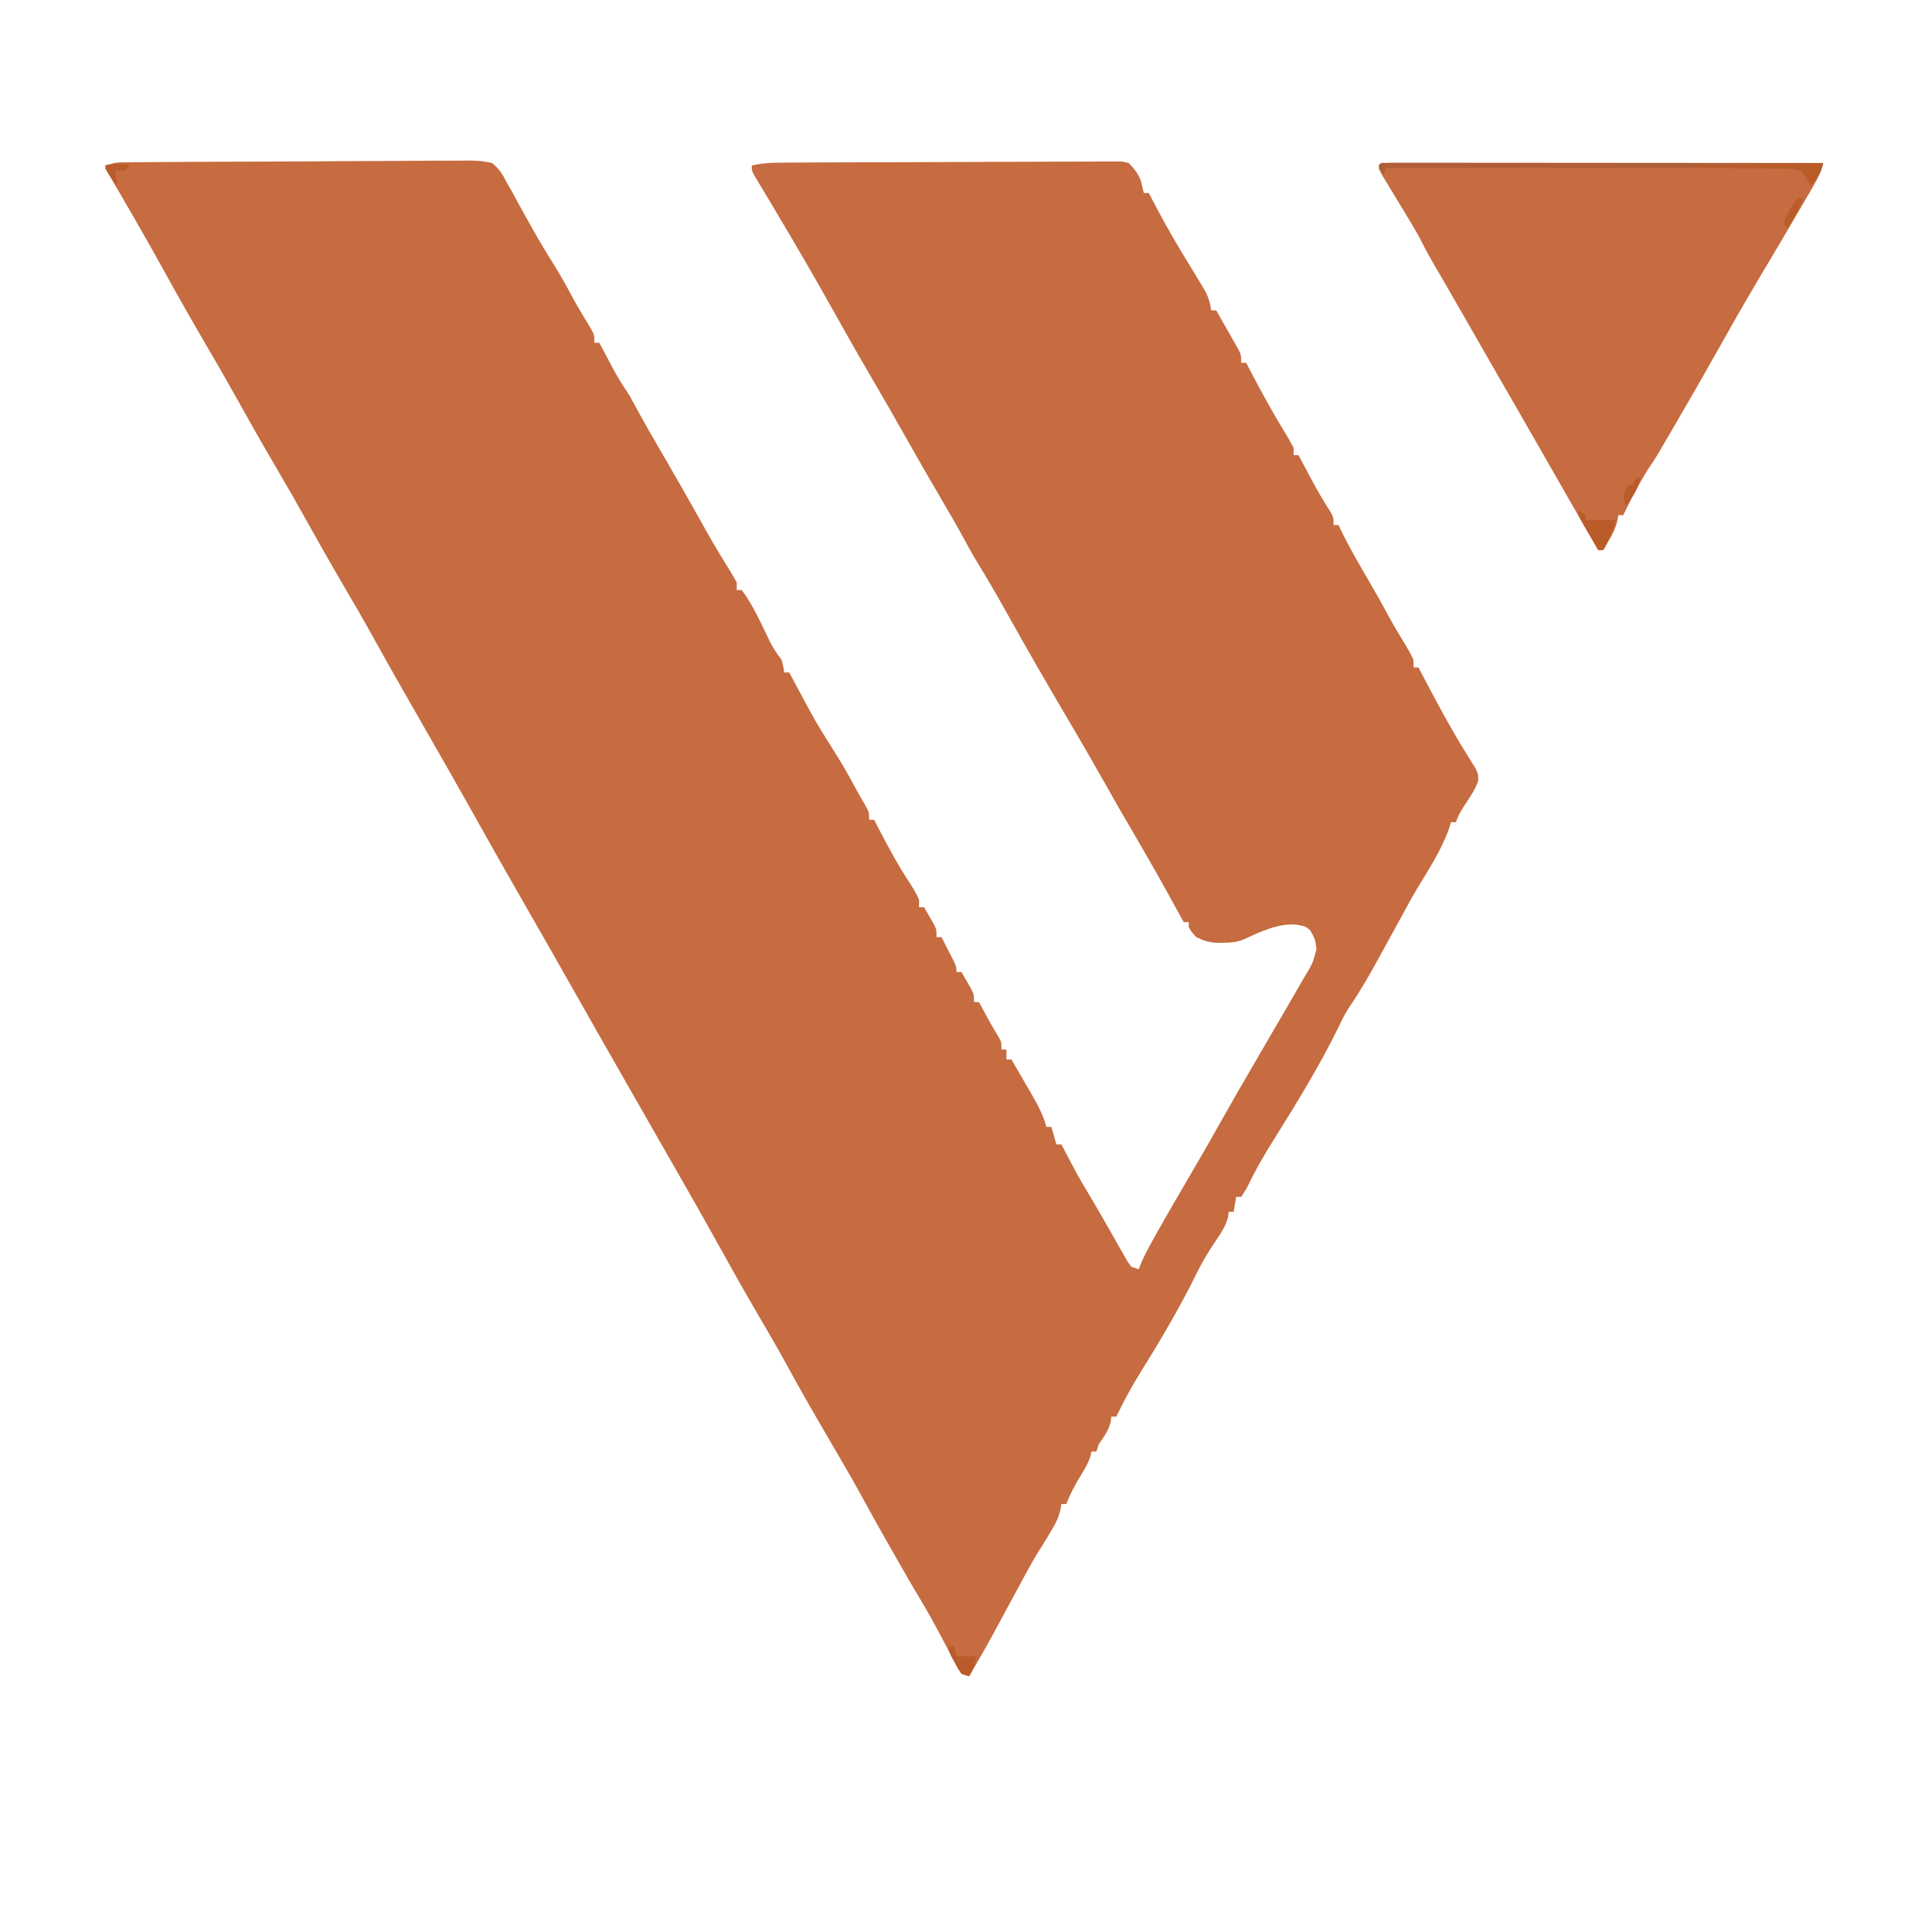
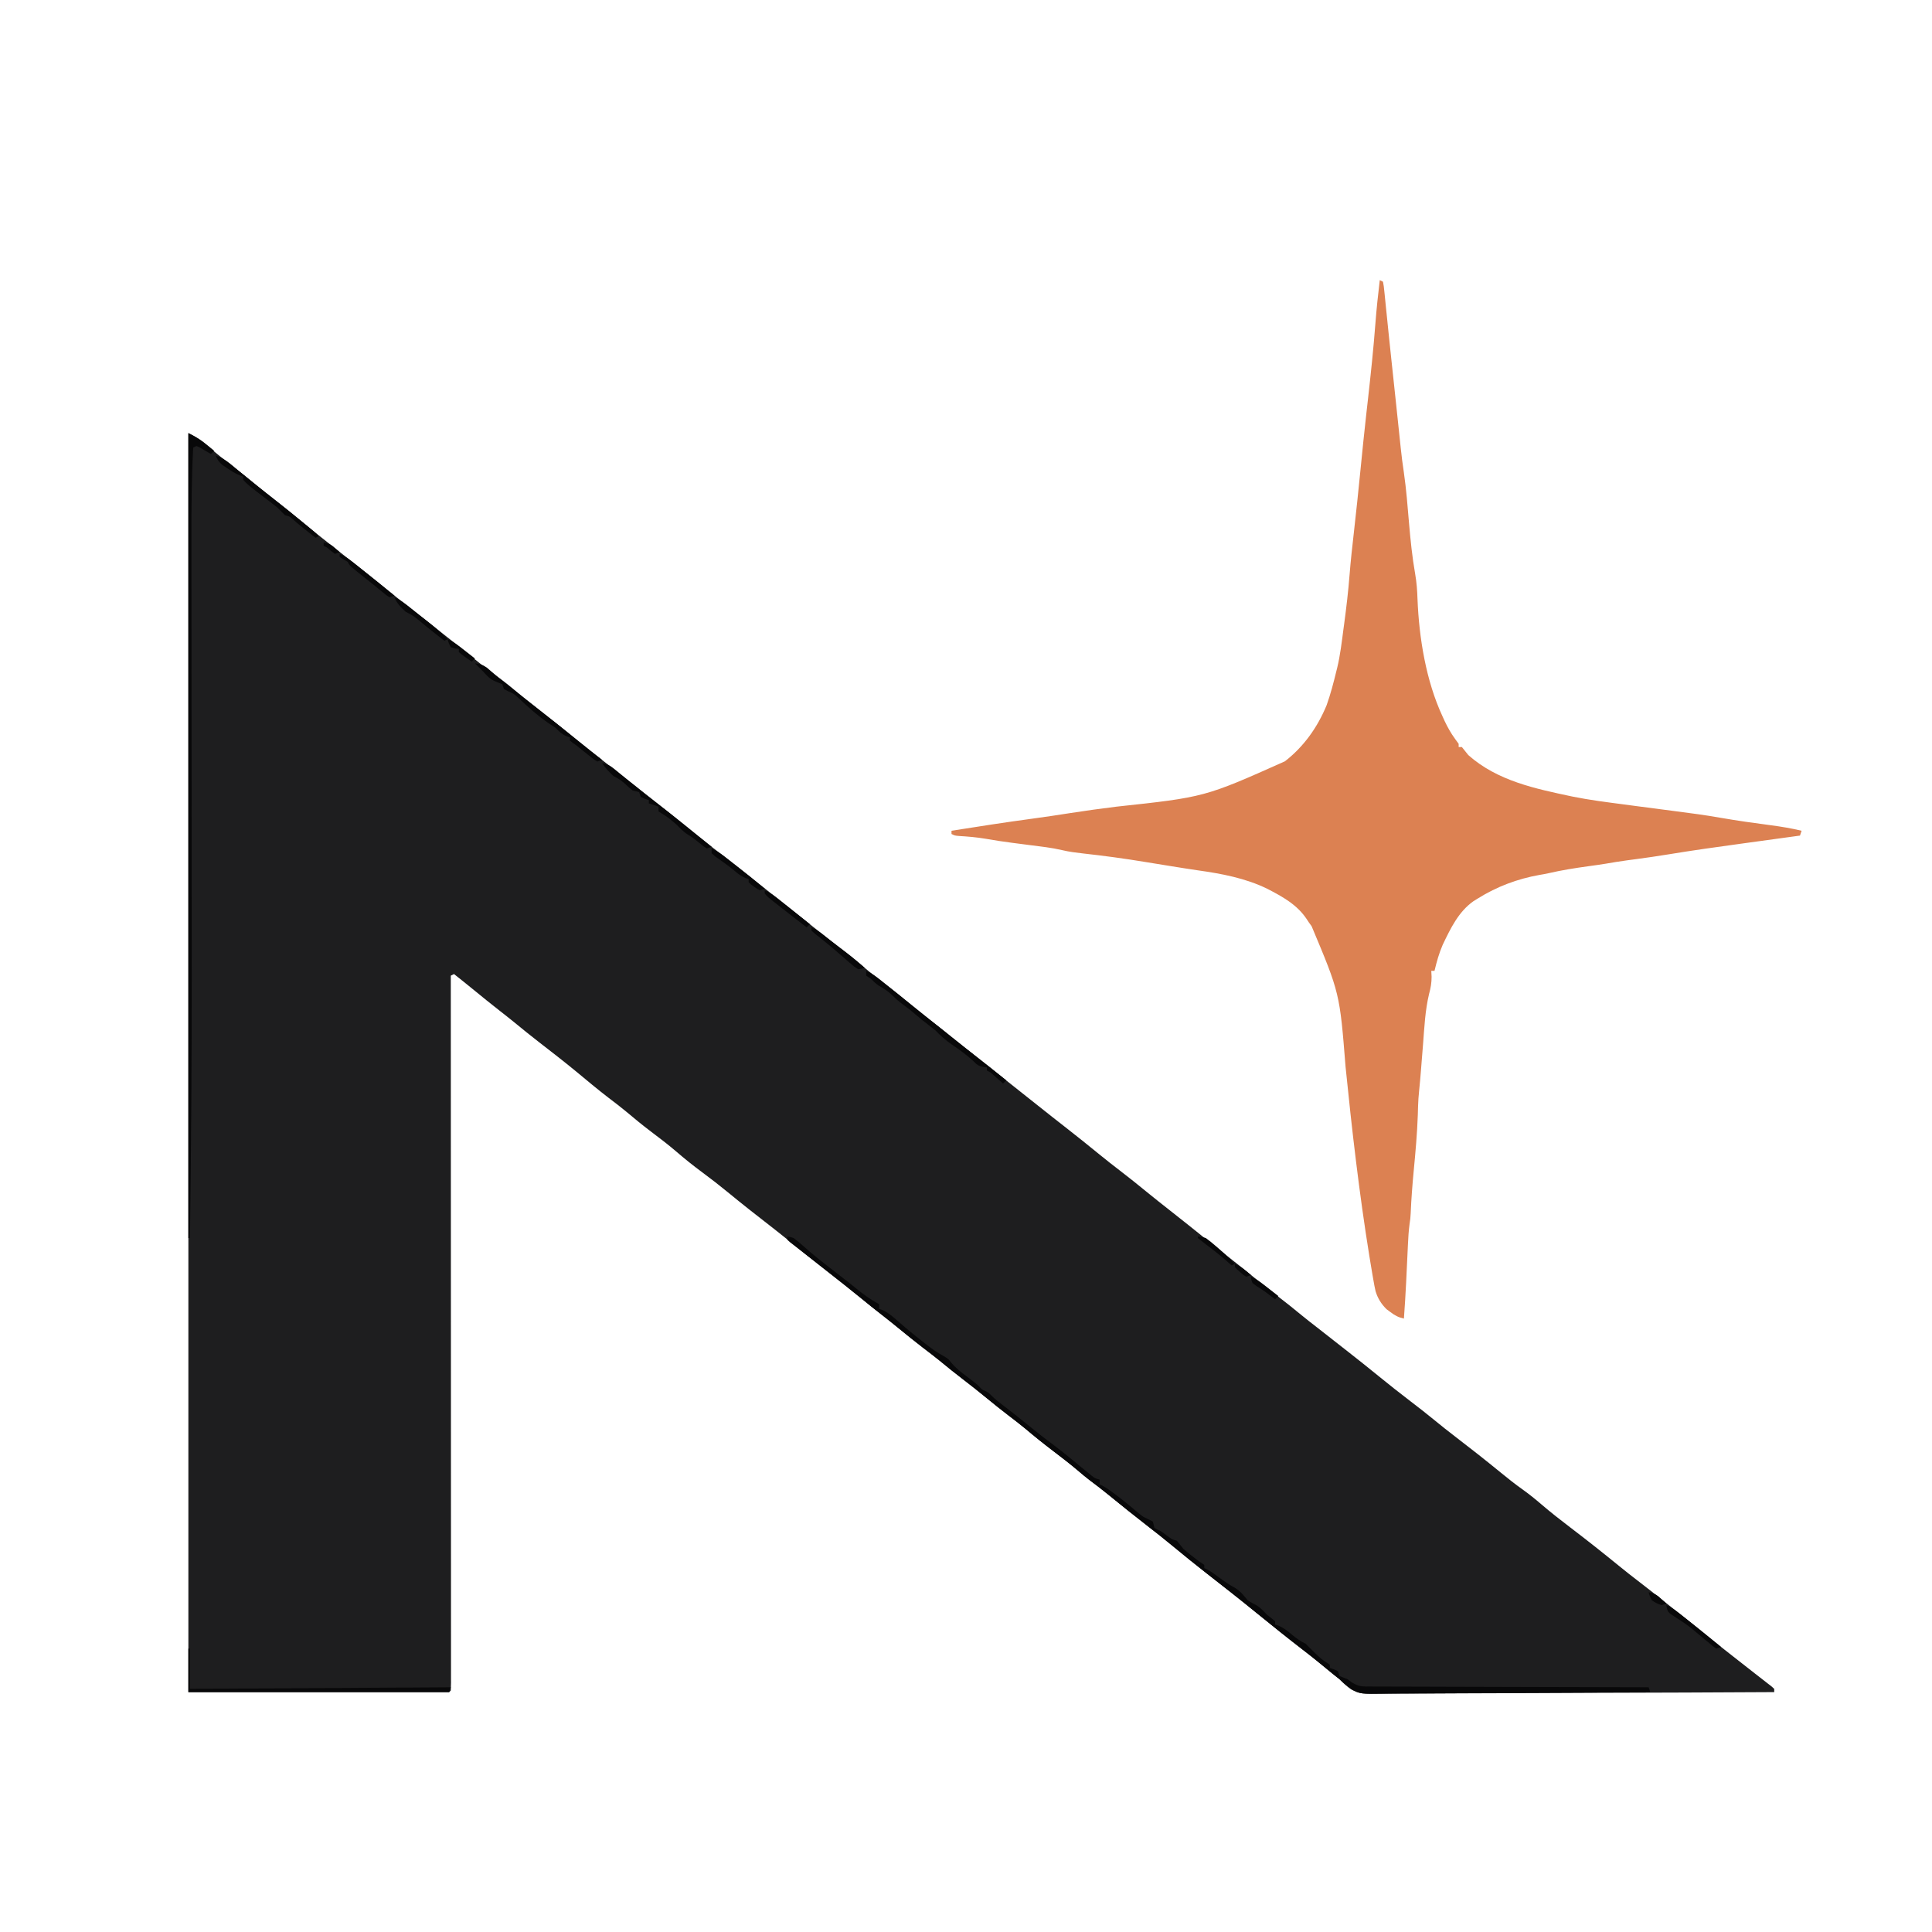
- <svg xmlns="http://www.w3.org/2000/svg" width="1254" zoomAndPan="magnify" viewBox="0 0 940.5 940.5" height="1254" preserveAspectRatio="xMidYMid meet" version="1.0">
-   <path fill="#c66c40" d="M 58.066 79.039 L 62.156 79.008 L 66.852 78.953 L 72.012 78.934 L 77.438 78.883 C 83.383 78.832 89.328 78.809 95.27 78.785 L 101.41 78.754 C 111.023 78.707 120.637 78.676 130.254 78.652 C 141.348 78.629 152.445 78.566 163.543 78.469 C 172.121 78.395 180.699 78.355 189.277 78.352 C 194.398 78.344 199.523 78.32 204.645 78.262 C 209.465 78.207 214.285 78.191 219.105 78.219 C 220.875 78.219 222.641 78.203 224.406 78.172 C 229.586 78.078 234.48 78.125 239.523 79.363 C 243.031 82.141 244.879 85.105 246.816 89.09 C 247.75 90.711 248.688 92.332 249.629 93.949 L 252.895 100.027 C 254.629 103.176 256.383 106.316 258.137 109.449 L 259.562 111.992 C 263.316 118.648 267.289 125.133 271.332 131.613 C 274.051 136.09 276.547 140.656 279.008 145.277 C 281.773 150.328 284.77 155.242 287.758 160.164 C 289.363 163.242 289.363 163.242 289.363 166.887 L 291.797 166.887 L 293.754 170.617 L 296.355 175.547 L 297.637 178 C 300.289 183.012 303.199 187.711 306.383 192.414 C 307.449 194.297 308.488 196.199 309.496 198.113 C 312.945 204.52 316.555 210.816 320.211 217.105 L 321.973 220.145 L 325.441 226.113 C 330.168 234.246 334.824 242.418 339.418 250.629 L 342.168 255.551 L 343.523 257.984 C 345.887 262.203 348.324 266.379 350.836 270.508 L 352.375 273.023 C 353.348 274.613 354.332 276.195 355.32 277.77 C 356.492 279.672 357.578 281.625 358.652 283.586 L 358.652 287.23 L 361.086 287.23 C 366.809 294.922 370.773 304.027 374.926 312.637 C 376.586 315.828 378.371 318.422 380.535 321.27 C 381.371 324.613 381.371 324.613 381.75 327.348 L 384.18 327.348 L 385.828 330.418 C 387.363 333.273 388.898 336.129 390.438 338.98 C 391.691 341.301 392.941 343.625 394.184 345.953 C 397.941 352.902 402.168 359.539 406.383 366.215 C 410.043 372.039 413.48 377.988 416.699 384.066 C 418.098 386.684 419.578 389.227 421.105 391.773 C 423.082 395.422 423.082 395.422 423.082 399.066 L 425.512 399.066 L 427.605 403.117 C 432.48 412.477 437.406 421.637 443.246 430.43 C 444.832 432.902 446.238 435.266 447.391 437.965 L 447.391 441.613 L 449.824 441.613 C 450.844 443.355 451.859 445.102 452.863 446.855 L 454.57 449.805 C 455.902 452.555 455.902 452.555 455.902 456.199 L 458.332 456.199 C 459.555 458.578 460.77 460.961 461.98 463.344 L 464.031 467.359 C 465.625 470.789 465.625 470.789 465.625 473.219 L 468.059 473.219 C 469.078 474.961 470.094 476.711 471.098 478.461 L 472.805 481.41 C 474.137 484.16 474.137 484.16 474.137 487.805 L 476.566 487.805 L 478.035 490.516 L 479.984 494.113 L 481.91 497.66 C 483.18 499.957 484.52 502.211 485.926 504.43 C 487.508 507.258 487.508 507.258 487.508 510.902 L 489.938 510.902 L 489.938 515.766 L 492.371 515.766 C 494.762 519.863 497.137 523.969 499.512 528.074 L 501.559 531.578 C 504.758 537.133 507.727 542.34 509.387 548.586 L 511.82 548.586 L 514.25 557.098 L 516.684 557.098 L 518.555 560.656 L 521.09 565.453 L 522.309 567.781 C 525.266 573.359 528.445 578.77 531.715 584.168 C 533.852 587.758 535.949 591.375 538.008 595.012 L 540.211 598.867 C 541.719 601.5 543.215 604.137 544.707 606.777 L 546.895 610.586 L 548.859 614.039 L 550.719 616.66 L 554.367 617.875 L 555.258 615.43 C 557.191 610.867 559.539 606.621 561.965 602.301 L 563.562 599.438 C 568.734 590.215 574.078 581.094 579.426 571.973 C 584.32 563.613 589.125 555.207 593.871 546.762 C 599.895 536.059 606.031 525.43 612.234 514.832 C 617.355 506.078 622.457 497.316 627.531 488.539 C 628.715 486.488 629.902 484.445 631.09 482.398 L 633.281 478.605 L 635.211 475.27 C 639.031 468.965 639.031 468.965 640.891 462 C 640.195 457.148 640.195 457.148 637.859 452.949 C 635.602 450.953 635.602 450.953 631.176 450.121 C 621.922 449.316 612.996 453.902 604.719 457.602 C 601.352 458.781 598.645 458.957 595.09 458.938 L 591.707 458.957 C 588.141 458.605 585.539 457.773 582.324 456.199 C 580.121 453.77 580.121 453.77 578.676 451.34 L 578.676 448.906 L 576.246 448.906 L 574.766 446.223 C 562.801 424.512 562.801 424.512 550.363 403.07 C 546.117 395.922 542.031 388.688 537.953 381.441 C 531.941 370.77 525.812 360.164 519.566 349.621 C 509.445 332.492 499.512 315.266 489.836 297.875 C 485.195 289.551 480.422 281.34 475.426 273.227 C 473.328 269.762 471.395 266.223 469.469 262.664 C 465.676 255.668 461.684 248.805 457.648 241.949 C 451.91 232.176 446.266 222.352 440.707 212.473 C 435.348 202.949 429.902 193.48 424.371 184.059 C 418.562 174.145 412.863 164.164 407.277 154.125 C 397.52 136.605 387.441 119.285 377.168 102.066 L 374.938 98.324 C 373.531 95.961 372.117 93.602 370.699 91.246 L 368.805 88.074 L 367.129 85.277 C 365.945 83.012 365.945 83.012 365.945 80.578 C 370.52 79.52 374.77 79.199 379.461 79.176 L 383.988 79.145 L 388.93 79.129 L 394.152 79.098 C 399.859 79.066 405.566 79.051 411.27 79.031 L 417.168 79.012 C 425.344 78.984 433.52 78.965 441.695 78.949 C 453.406 78.93 465.117 78.887 476.828 78.82 C 485.066 78.773 493.305 78.746 501.547 78.742 C 506.465 78.738 511.387 78.723 516.305 78.684 C 520.93 78.648 525.555 78.637 530.18 78.652 C 531.879 78.652 533.574 78.645 535.273 78.625 C 537.59 78.594 539.906 78.609 542.223 78.625 L 546.152 78.613 L 549.504 79.363 C 552.141 82.102 553.93 84.383 555.371 87.898 L 556.797 93.949 L 559.227 93.949 L 560.973 97.297 C 565.277 105.504 569.699 113.602 574.5 121.531 L 575.875 123.805 C 577.641 126.719 579.41 129.629 581.184 132.535 C 582.383 134.512 583.57 136.488 584.754 138.473 C 585.434 139.59 586.109 140.711 586.805 141.863 C 588.395 144.988 589.121 147.633 589.617 151.086 L 592.051 151.086 C 594.086 154.648 596.109 158.223 598.129 161.797 L 599.883 164.867 L 601.547 167.824 L 603.09 170.543 C 604.207 172.965 604.207 172.965 604.207 176.613 L 606.637 176.613 L 608.602 180.406 C 614.086 190.91 619.762 201.223 625.965 211.32 C 627.277 213.496 628.512 215.715 629.734 217.941 L 629.734 221.59 L 632.164 221.59 L 634.035 225.152 C 635.32 227.586 636.609 230.02 637.898 232.453 C 641.016 238.305 644.359 244.02 647.93 249.605 C 649.184 251.98 649.184 251.98 649.184 255.625 L 651.613 255.625 L 652.473 257.473 C 656.586 266.008 661.316 274.141 666.09 282.316 C 669.746 288.582 673.293 294.906 676.727 301.297 C 679.059 305.52 681.555 309.633 684.074 313.742 C 685.543 316.223 686.93 318.629 688.082 321.27 L 688.082 324.914 L 690.512 324.914 L 692.562 328.84 C 697.086 337.449 701.633 346.031 706.469 354.469 L 708.828 358.59 C 710.422 361.309 712.055 364.008 713.719 366.684 L 716.117 370.578 L 718.289 374 C 719.688 377.188 719.688 377.188 719.57 380.211 C 718.238 383.91 716.41 386.84 714.219 390.102 C 711.902 393.566 710.066 396.324 708.746 400.281 L 706.316 400.281 L 705.348 403.457 C 701.707 413.715 695.613 423.117 689.961 432.383 C 688.16 435.406 686.457 438.461 684.781 441.555 C 680.441 449.543 676.07 457.516 671.672 465.469 L 670.496 467.617 C 666.199 475.438 661.801 483.047 656.758 490.414 C 654.918 493.184 653.465 496.035 652.07 499.051 C 642.648 518.41 631.23 536.973 619.82 555.219 C 615.477 562.18 611.383 569.102 607.863 576.52 C 606.637 578.977 606.637 578.977 604.207 582.625 L 601.773 582.625 L 600.559 589.918 L 598.129 589.918 L 597.848 592.438 C 596.648 596.992 594.289 600.441 591.668 604.277 C 588.191 609.418 585.109 614.539 582.395 620.125 C 574.336 636.52 565.016 652.301 555.348 667.789 C 550.969 674.836 546.996 682.105 543.426 689.598 L 540.992 689.598 L 540.691 692.18 C 539.57 696.473 537.438 699.344 534.914 702.969 L 533.699 706.613 L 531.27 706.613 L 530.922 708.594 C 529.789 712.359 527.91 715.34 525.875 718.695 C 523.211 723.098 520.887 727.305 519.113 732.145 L 516.684 732.145 L 516.246 734.855 C 515.473 738.191 514.438 740.512 512.73 743.461 L 511.074 746.348 C 509.559 748.875 508.008 751.383 506.426 753.871 C 504.129 757.496 502.016 761.184 499.973 764.953 L 498.035 768.523 L 496.016 772.258 L 494.023 775.941 C 491.316 780.949 488.609 785.957 485.902 790.969 C 481.332 799.418 476.688 807.801 471.703 816.02 L 468.059 814.805 C 466.309 812.18 466.309 812.18 464.5 808.73 L 462.477 804.918 L 460.387 800.898 C 456.07 792.711 451.727 784.605 446.906 776.703 C 443.336 770.777 439.93 764.758 436.5 758.75 C 435.238 756.539 433.977 754.328 432.711 752.117 C 428.309 744.43 423.992 736.691 419.762 728.902 C 417.867 725.43 415.934 721.977 413.965 718.543 L 412.781 716.48 C 410.066 711.746 407.316 707.035 404.559 702.328 C 397.262 689.887 390.066 677.422 383.18 664.754 C 378.898 656.918 374.426 649.203 369.898 641.504 C 362.91 629.617 356.164 617.609 349.492 605.543 C 343.176 594.125 336.734 582.789 330.238 571.477 C 326.844 565.559 323.461 559.637 320.078 553.715 L 313.859 542.832 L 312.602 540.625 L 305.051 527.422 C 296.391 512.305 287.777 497.16 279.207 481.992 C 274.992 474.523 270.754 467.066 266.496 459.617 L 264.719 456.512 C 262.055 451.852 259.387 447.195 256.719 442.539 C 247.266 426.039 237.859 409.516 228.59 392.91 C 221.781 380.734 214.859 368.625 207.918 356.52 C 204.625 350.773 201.332 345.023 198.043 339.273 L 196.77 337.047 C 191.863 328.48 187 319.891 182.238 311.238 C 176.969 301.668 171.453 292.25 165.922 282.824 C 160.77 274.02 155.746 265.148 150.785 256.234 C 145.227 246.242 139.555 236.312 133.766 226.453 C 127.238 215.336 120.898 204.129 114.633 192.863 C 109.66 183.973 104.59 175.137 99.426 166.355 C 93.543 156.328 87.793 146.223 82.176 136.043 C 72.109 117.793 61.754 99.711 51.105 81.797 C 54.754 79.363 54.754 79.363 58.066 79.039 M 672.277 79.363 L 887.441 79.363 C 886.328 83.824 885.078 86.547 882.801 90.461 L 880.625 94.223 L 878.246 98.281 L 875.785 102.52 C 869.156 113.918 862.41 125.25 855.668 136.582 C 848.379 148.859 841.344 161.266 834.363 173.719 C 827.758 185.488 820.984 197.16 814.199 208.824 L 811.98 212.656 C 806.094 222.758 806.094 222.758 803.285 226.906 C 801.121 230.117 799.246 233.379 797.41 236.785 L 795.535 240.266 C 793.695 243.734 791.914 247.234 790.191 250.766 L 787.762 250.766 L 787.348 253.438 C 786.508 256.996 785.262 259.543 783.43 262.691 L 781.754 265.602 L 780.469 267.781 L 778.035 267.781 C 768.672 251.602 759.352 235.395 750.078 219.156 C 742.969 206.703 735.824 194.27 728.648 181.855 C 723.324 172.629 718.027 163.391 712.754 154.137 C 709.18 147.867 705.574 141.613 701.941 135.375 C 700.793 133.402 699.645 131.434 698.492 129.461 C 696.32 125.73 694.215 122.02 692.285 118.152 C 690.18 113.953 687.789 109.965 685.348 105.957 L 682.449 101.145 C 681.043 98.812 679.633 96.484 678.215 94.156 C 676.988 92.145 675.773 90.121 674.559 88.102 L 672.422 84.582 L 671.062 81.797 Z M 672.277 79.363 " fill-opacity="1" fill-rule="nonzero" />
-   <path fill="#b05e37" d="M 672.277 79.363 C 675.051 79.254 677.82 79.207 680.594 79.219 L 683.258 79.215 C 686.23 79.211 689.199 79.219 692.168 79.227 L 698.527 79.227 C 704.301 79.227 710.074 79.23 715.852 79.242 C 721.879 79.246 727.902 79.25 733.93 79.25 C 745.352 79.254 756.773 79.262 768.195 79.277 C 781.195 79.289 794.195 79.297 807.195 79.305 C 833.945 79.316 860.691 79.336 887.441 79.363 C 886.488 84.059 884.488 86.672 881.363 90.305 L 879.449 86.719 L 876.5 83.012 C 872.656 81.891 872.656 81.891 868.188 82.035 L 865.602 81.984 C 862.688 81.938 859.773 81.945 856.859 81.953 C 854.73 81.93 852.598 81.906 850.469 81.879 C 844.324 81.812 838.18 81.801 832.035 81.797 C 827.68 81.797 823.32 81.777 818.965 81.762 C 798.027 81.676 777.094 81.676 756.156 81.707 C 747.25 81.719 738.34 81.73 729.434 81.734 C 711.191 81.746 692.949 81.766 674.711 81.793 L 673.496 85.441 L 671.062 80.578 Z M 672.277 79.363 " fill-opacity="1" fill-rule="nonzero" />
-   <path fill="#ba5b2a" d="M 768.312 248.332 L 771.957 250.766 L 771.957 253.195 L 786.547 253.195 C 785.574 257.074 784.617 259.75 782.824 263.223 L 781.488 265.824 L 780.469 267.781 L 778.035 267.781 C 776.41 265 774.789 262.215 773.176 259.426 L 771.77 257.027 C 768.312 251.039 768.312 251.039 768.312 248.332 M 887.441 79.363 C 886.906 82.969 885.961 84.578 883.719 87.57 L 881.363 90.305 L 879.609 86.719 L 876.5 83.012 C 872.902 81.906 869.395 81.992 865.656 82.031 L 862.488 81.98 C 859.156 81.945 855.824 81.934 852.492 81.945 C 850.23 81.926 847.969 81.898 845.707 81.871 C 840.168 81.809 834.633 81.789 829.094 81.797 L 829.094 80.578 C 838.395 80.344 847.695 80.113 856.996 79.883 L 870.367 79.547 C 876.059 79.402 881.75 79.344 887.441 79.363 M 461.98 801.434 L 464.41 801.434 L 465.625 806.293 L 475.352 806.293 C 474.688 810.398 474.07 812.473 471.703 816.02 L 468.059 814.805 C 466.371 812.379 466.371 812.379 464.793 809.41 L 463.18 806.453 C 461.98 803.863 461.98 803.863 461.98 801.434 M 63.262 80.578 L 60.832 83.012 L 55.969 83.012 L 57.184 90.305 C 54.445 87.035 52.465 84.656 51.105 80.578 C 55.598 79.082 58.648 79.797 63.262 80.578 M 796.27 232.531 L 798.703 232.531 C 797.172 238.008 795.172 241.637 791.41 245.902 C 790.648 243.773 790.648 243.773 790.191 241.039 C 791.332 238.305 791.332 238.305 792.625 236.176 L 795.055 236.176 Z M 875.285 96.383 L 877.715 96.383 C 875.812 101.617 873.238 106.184 870.422 110.969 L 867.992 108.539 C 870.074 104.168 872.062 100.027 875.285 96.383 " fill-opacity="1" fill-rule="nonzero" />
+ <svg xmlns="http://www.w3.org/2000/svg" width="1024" zoomAndPan="magnify" viewBox="0 0 768 768" height="1024" preserveAspectRatio="xMidYMid meet" version="1.0">
+   <path fill="#1e1e1f" d="M 74.879 172.16 C 77.938 173.688 80.113 175.113 82.602 177.32 C 85.684 179.988 88.852 182.555 92.105 185.02 C 95.379 187.512 98.566 190.109 101.754 192.715 C 104.492 194.945 107.254 197.148 110.039 199.32 C 113.406 201.945 116.711 204.637 120 207.359 C 124.086 210.738 128.215 214.059 132.398 217.316 C 134.141 218.68 135.875 220.055 137.602 221.441 C 139.695 223.121 141.801 224.785 143.914 226.441 C 147.613 229.336 151.281 232.27 154.922 235.242 C 158.379 238.066 161.883 240.836 165.434 243.547 C 167.996 245.508 170.52 247.508 173.031 249.531 C 174.996 251.102 176.977 252.648 178.961 254.199 C 182.316 256.824 185.625 259.5 188.922 262.199 C 192.281 264.953 195.727 267.586 199.266 270.105 C 201.879 272.039 204.344 274.148 206.832 276.246 C 208.797 277.891 210.801 279.469 212.832 281.031 C 218.105 285.094 223.32 289.23 228.48 293.441 C 234.039 297.973 239.676 302.402 245.344 306.801 C 250.332 310.672 255.301 314.559 260.223 318.512 C 262.844 320.613 265.473 322.695 268.121 324.762 C 271.379 327.309 274.598 329.902 277.801 332.52 C 281.535 335.566 285.316 338.547 289.148 341.469 C 294.891 345.855 300.535 350.371 306.172 354.891 C 309.215 357.332 312.281 359.746 315.352 362.148 C 318.051 364.266 320.727 366.41 323.398 368.559 C 327.336 371.727 331.332 374.805 335.371 377.84 C 338.043 379.863 340.625 381.996 343.125 384.234 C 344.832 385.727 346.625 387.102 348.422 388.484 C 354.176 392.91 359.84 397.434 365.461 402.023 C 368.578 404.562 371.727 407.059 374.895 409.535 C 379.816 413.387 384.68 417.305 389.551 421.215 C 392.91 423.902 396.277 426.57 399.664 429.219 C 402.453 431.41 405.234 433.617 408 435.84 C 411.461 438.617 414.941 441.379 418.434 444.113 C 420.273 445.555 422.113 446.996 423.953 448.434 C 428.406 451.914 432.812 455.453 437.191 459.031 C 439.801 461.156 442.445 463.238 445.121 465.281 C 448.695 468.008 452.188 470.824 455.672 473.672 C 458.801 476.219 461.953 478.734 465.133 481.215 C 470.055 485.066 474.922 488.984 479.793 492.895 C 482.383 494.973 484.98 497.035 487.594 499.078 C 491.293 501.973 494.961 504.906 498.602 507.879 C 501.711 510.422 504.844 512.926 508.039 515.359 C 511.223 517.785 514.332 520.289 517.418 522.832 C 519.32 524.391 521.258 525.902 523.207 527.406 C 525.559 529.23 527.898 531.07 530.238 532.914 C 532.145 534.414 534.055 535.91 535.969 537.406 C 540.023 540.578 544.047 543.785 548.039 547.039 C 552.195 550.43 556.406 553.75 560.668 557.008 C 564.004 559.559 567.32 562.125 570.559 564.801 C 573.043 566.848 575.562 568.848 578.121 570.801 C 584.355 575.574 590.523 580.426 596.602 585.398 C 599.426 587.711 602.262 589.965 605.242 592.078 C 607.848 593.938 610.293 595.918 612.719 598 C 616.41 601.168 620.223 604.152 624.098 607.098 C 630.617 612.062 637.051 617.141 643.398 622.324 C 645.977 624.434 648.594 626.5 651.242 628.52 C 654.648 631.121 658 633.777 661.34 636.461 C 664.012 638.605 666.699 640.73 669.398 642.84 C 672.707 645.434 675.988 648.059 679.242 650.719 C 682.277 653.195 685.324 655.656 688.426 658.047 C 691.566 660.473 694.676 662.93 697.789 665.383 C 698.816 666.188 699.844 666.988 700.879 667.785 L 702.641 669.16 L 704.195 670.363 L 705.281 671.359 L 705.281 672.641 C 681.801 672.773 658.324 672.867 634.848 672.922 L 633.352 672.926 C 625.359 672.949 617.371 672.988 609.383 673.035 C 601.184 673.082 592.98 673.113 584.777 673.121 C 579.719 673.129 574.66 673.152 569.602 673.191 C 565.719 673.223 561.836 673.227 557.953 673.219 C 556.363 673.219 554.773 673.23 553.184 673.25 C 540.562 673.398 540.562 673.398 537.066 671.539 C 535.34 670.301 533.938 669.055 532.48 667.52 C 531.582 666.785 530.672 666.066 529.754 665.355 C 528.93 664.68 528.102 664 527.281 663.32 L 524.621 661.141 L 523.363 660.113 C 521.586 658.668 519.773 657.262 517.957 655.859 C 511.773 651.09 505.688 646.211 499.637 641.277 C 493.074 635.93 486.418 630.699 479.738 625.5 C 475.062 621.855 470.469 618.125 465.902 614.348 C 462.754 611.746 459.559 609.207 456.32 606.719 C 451.082 602.641 445.887 598.512 440.754 594.297 C 438.277 592.27 435.754 590.328 433.184 588.418 C 431.578 587.199 430.051 585.906 428.52 584.602 C 425.383 581.949 422.152 579.438 418.879 576.961 C 415.039 574.051 411.281 571.039 407.602 567.926 C 405.355 566.066 403.047 564.297 400.727 562.535 C 397.879 560.359 395.094 558.109 392.32 555.84 C 389.195 553.285 386.051 550.766 382.84 548.32 C 379.711 545.934 376.66 543.473 373.629 540.969 C 371.402 539.164 369.125 537.43 366.844 535.691 C 363.477 533.109 360.188 530.434 356.902 527.746 C 354.754 525.996 352.602 524.25 350.398 522.559 C 347.762 520.527 345.18 518.426 342.602 516.32 C 337.883 512.477 333.117 508.703 328.32 504.961 C 323.551 501.234 318.809 497.48 314.133 493.637 C 310.219 490.449 306.227 487.359 302.254 484.254 C 301.152 483.398 300.055 482.539 298.961 481.68 L 297.848 480.809 C 294.988 478.562 292.172 476.266 289.359 473.961 C 285.945 471.168 282.469 468.461 278.922 465.84 C 275.445 463.27 272.074 460.566 268.805 457.738 C 265.547 454.941 262.133 452.363 258.711 449.773 C 255.348 447.223 252.102 444.566 248.879 441.844 C 246.652 439.996 244.359 438.25 242.055 436.504 C 237.613 433.105 233.336 429.504 229.027 425.938 C 224.164 421.926 219.172 418.078 214.191 414.215 C 210.957 411.703 207.766 409.141 204.609 406.531 C 202.562 404.859 200.484 403.23 198.398 401.602 C 195.086 399.008 191.805 396.371 188.559 393.695 C 185.887 391.504 183.184 389.352 180.48 387.199 L 179.199 387.84 L 179.199 389.66 C 179.223 429.512 179.234 469.359 179.234 509.211 L 179.234 510.496 C 179.238 524.277 179.242 538.055 179.25 551.832 C 179.254 566.387 179.258 580.938 179.262 595.492 C 179.262 604.215 179.266 612.938 179.27 621.66 C 179.273 627.633 179.273 633.609 179.273 639.582 C 179.273 643.031 179.273 646.484 179.277 649.938 C 179.277 653.09 179.281 656.246 179.277 659.398 C 179.277 660.547 179.277 661.691 179.281 662.84 C 179.281 664.387 179.281 665.938 179.277 667.484 L 179.285 668.859 C 179.277 669.906 179.246 670.953 179.199 672 L 178.559 672.641 L 74.879 672.641 Z M 74.879 172.16 " fill-opacity="1" fill-rule="nonzero" />
+   <path fill="#dc8152" d="M 548.48 111.359 L 549.762 112 C 550.09 113.77 550.09 113.77 550.332 116.188 L 550.473 117.527 C 550.629 119.02 550.773 120.508 550.918 122 L 551.246 125.168 C 551.48 127.449 551.715 129.734 551.945 132.02 C 552.328 135.789 552.727 139.551 553.129 143.316 L 553.754 149.141 C 554.16 152.953 554.566 156.77 554.973 160.586 C 555.305 163.738 555.641 166.895 555.969 170.047 L 556.363 173.793 C 556.512 175.215 556.66 176.633 556.809 178.051 C 557.148 181.309 557.566 184.555 558.055 187.789 C 559.031 194.488 559.535 201.238 560.113 207.977 C 560.695 214.762 561.379 221.484 562.559 228.191 C 563.133 231.52 563.379 234.785 563.48 238.16 C 564.098 253.645 566.875 270.68 573.441 284.801 L 574.281 286.648 C 575.488 289.176 576.789 291.496 578.441 293.762 L 579.84 295.68 L 579.84 296.961 L 581.121 296.961 C 581.977 298.023 582.828 299.09 583.68 300.16 C 595.238 310.43 610.355 313.531 625.07 316.645 C 631.809 318.012 638.625 318.871 645.441 319.762 C 646.82 319.945 648.203 320.129 649.582 320.316 C 654.984 321.039 660.391 321.746 665.797 322.438 C 671.855 323.219 677.902 324.004 683.918 325.078 C 690.617 326.238 697.336 327.188 704.074 328.066 C 708.164 328.609 712.148 329.27 716.16 330.238 L 715.52 332.16 L 714.047 332.363 C 709.391 333 704.734 333.641 700.078 334.281 C 697.684 334.609 695.293 334.938 692.898 335.266 C 682.973 336.625 673.051 338 663.164 339.633 C 658.906 340.336 654.641 340.949 650.359 341.52 L 648.492 341.77 L 646.871 341.984 C 643.98 342.375 641.105 342.84 638.23 343.344 C 635.926 343.719 633.613 344.039 631.297 344.355 C 626.016 345.082 620.82 345.906 615.621 347.105 C 614.414 347.375 613.199 347.605 611.977 347.793 C 603.242 349.355 595.027 352.422 587.52 357.121 L 585.711 358.246 C 579.746 362.465 576.613 369.082 573.52 375.52 C 572.055 378.887 571.09 382.352 570.238 385.922 L 568.961 385.922 L 569.082 388.281 C 569.086 390.719 568.727 392.758 568.078 395.105 C 566.508 401.684 566.199 408.434 565.68 415.16 C 565.52 417.184 565.355 419.207 565.191 421.23 C 565.09 422.48 564.992 423.73 564.895 424.98 C 564.672 427.828 564.426 430.668 564.133 433.508 C 563.922 435.582 563.754 437.637 563.703 439.723 L 563.652 441.43 L 563.602 443.242 C 563.34 450.652 562.684 458.004 561.977 465.383 C 561.441 471.008 561.012 476.621 560.773 482.266 C 560.641 484.48 560.641 484.48 560.332 486.504 C 559.965 489.227 559.805 491.918 559.68 494.66 L 559.602 496.293 C 559.52 498.008 559.438 499.723 559.359 501.441 C 559.23 504.234 559.098 507.031 558.961 509.824 C 558.727 514.605 558.422 519.383 558.078 524.16 C 555.848 523.664 554.469 522.918 552.641 521.52 L 551.18 520.434 C 549.062 518.355 547.676 516.113 546.812 513.289 C 546.477 511.84 546.211 510.387 545.961 508.918 L 545.645 507.148 C 545.297 505.141 544.965 503.133 544.641 501.121 L 544.297 499.039 C 540.293 474.199 537.402 449.07 534.879 424.039 C 532.562 394.793 532.562 394.793 521.379 368.164 L 520.32 366.719 L 519.48 365.434 C 515.633 359.602 509.801 356.434 503.723 353.285 C 495.098 349.074 485.547 347.285 476.113 345.965 C 472.59 345.453 469.074 344.887 465.559 344.32 L 463.406 343.973 C 458.199 343.141 458.199 343.141 455.609 342.707 C 447.273 341.32 438.91 340.184 430.508 339.258 C 427.703 338.938 424.957 338.602 422.211 337.945 C 418.035 336.957 413.77 336.504 409.52 335.961 L 406.938 335.625 C 405.352 335.418 403.766 335.211 402.18 335.008 C 398.746 334.555 395.328 334.055 391.922 333.441 C 388.352 332.832 384.809 332.531 381.195 332.316 C 379.52 332.16 379.52 332.16 378.238 331.52 L 378.238 330.238 C 388.996 328.523 399.754 326.867 410.551 325.406 C 415.547 324.727 420.539 323.988 425.52 323.199 C 431.547 322.25 437.586 321.438 443.641 320.68 C 478.879 316.883 478.879 316.883 510.758 302.641 C 518.332 296.758 523.707 289.137 527.359 280.32 C 528.914 275.918 530.105 271.414 531.199 266.879 L 531.527 265.598 C 532.785 260.422 533.379 255.109 534.078 249.84 L 534.297 248.234 C 535.184 241.613 535.977 235.008 536.488 228.348 C 536.922 222.844 537.535 217.363 538.16 211.879 C 539.117 203.434 540.008 194.98 540.84 186.52 C 541.551 179.328 542.273 172.141 543.082 164.961 L 543.312 162.902 L 543.77 158.863 C 544.906 148.75 545.98 138.648 546.75 128.504 C 547.191 122.77 547.797 117.066 548.48 111.359 " fill-opacity="1" fill-rule="nonzero" />
+   <path fill="#080809" d="M 312.961 491.52 C 314.004 491.645 314.004 491.645 315.52 492.16 C 316.809 493.156 318.062 494.195 319.281 495.281 C 320.02 495.922 320.762 496.566 321.504 497.207 L 322.664 498.207 C 324.566 499.812 326.52 501.352 328.48 502.879 L 329.625 503.773 C 330.684 504.598 331.742 505.418 332.801 506.238 L 335.84 508.602 L 337.184 509.641 C 338.191 510.43 339.188 511.23 340.176 512.039 C 343.152 514.473 346.027 516.621 349.441 518.398 L 349.441 520.32 L 350.793 520.754 C 353.055 521.789 354.754 523.25 356.602 524.879 C 357.336 525.52 358.074 526.156 358.816 526.793 L 359.914 527.742 C 362.34 529.82 364.844 531.793 367.359 533.762 L 368.734 534.836 C 370.723 536.363 372.668 537.742 374.879 538.922 C 376.961 540.16 376.961 540.16 378.086 541.613 C 379.848 543.758 381.836 545.293 384.039 546.961 C 384.836 547.566 385.629 548.176 386.422 548.785 L 387.48 549.586 C 388.48 550.398 388.48 550.398 389.492 551.422 C 390.371 552.387 390.371 552.387 391.641 552.918 C 392.961 553.602 392.961 553.602 394.094 554.746 C 395.695 556.336 397.395 557.645 399.199 559 C 402.523 561.52 405.773 564.117 409 566.762 C 412.586 569.691 416.242 572.535 419.969 575.289 C 422.988 577.566 425.883 579.992 428.801 582.402 C 429.969 583.363 431.145 584.324 432.32 585.281 L 433.859 586.539 C 435.211 587.633 435.211 587.633 437.121 588.16 L 437.121 590.082 L 438.176 590.559 C 440.008 591.535 441.582 592.711 443.238 593.961 L 444.25 594.723 C 447.164 596.934 449.973 599.262 452.754 601.637 C 454.402 602.965 454.402 602.965 456.5 603.922 L 458.238 604.801 C 458.641 606.121 458.641 606.121 458.879 607.359 C 459.977 608.016 459.977 608.016 461.441 608.641 C 462.594 609.445 463.719 610.277 464.844 611.121 C 465.996 611.961 465.996 611.961 467.84 612.48 C 468.703 613.539 469.555 614.605 470.398 615.68 C 471.453 616.605 472.535 617.496 473.641 618.359 L 475.301 619.668 C 476.418 620.504 477.559 621.309 478.719 622.078 L 478.719 623.359 L 479.789 623.844 C 481.555 624.785 483.078 625.918 484.68 627.121 C 486.672 628.594 488.602 629.98 490.801 631.121 C 493.094 632.496 494.297 634.117 496 636.16 C 497.102 636.875 498.23 637.477 499.395 638.082 C 501.098 639.082 502.328 640.496 503.68 641.922 L 505.48 643.32 L 506.879 644.48 L 506.879 645.762 L 508.277 646.238 C 510.266 647.121 511.656 648.203 513.32 649.602 C 515.18 651.156 516.863 652.387 519.039 653.441 C 520.121 654.492 521.188 655.559 522.238 656.641 C 525.223 659.504 525.223 659.504 528.641 661.762 L 528.641 663.039 L 530.199 663.559 L 531.84 664.32 L 532.48 666.238 C 533.535 666.691 534.605 667.113 535.68 667.52 L 537.41 668.82 C 539.453 670.039 540.691 670.387 543.047 670.426 L 544.379 670.414 L 545.824 670.426 C 547.41 670.441 549 670.434 550.59 670.43 C 551.73 670.434 552.875 670.441 554.016 670.449 C 557.109 670.469 560.207 670.469 563.301 670.469 C 566.535 670.473 569.773 670.488 573.012 670.5 C 579.137 670.527 585.262 670.539 591.391 670.551 C 598.367 670.559 605.34 670.586 612.316 670.609 C 626.664 670.66 641.012 670.699 655.359 670.719 L 656 672.641 C 640.934 672.758 625.867 672.852 610.805 672.906 C 603.809 672.934 596.812 672.969 589.816 673.027 C 583.719 673.078 577.617 673.109 571.52 673.121 C 568.293 673.129 565.062 673.145 561.836 673.18 C 558.793 673.215 555.754 673.227 552.711 673.219 C 551.598 673.219 550.484 673.23 549.371 673.25 C 541.004 673.391 541.004 673.391 537.344 671.539 C 535.602 670.285 534.043 668.98 532.48 667.52 C 531.578 666.793 530.668 666.07 529.754 665.355 C 528.93 664.68 528.102 664 527.281 663.32 L 524.621 661.141 L 523.363 660.113 C 521.586 658.668 519.773 657.262 517.957 655.859 C 511.773 651.09 505.688 646.211 499.637 641.277 C 493.074 635.93 486.418 630.699 479.738 625.5 C 475.062 621.855 470.469 618.125 465.902 614.348 C 462.754 611.746 459.559 609.207 456.32 606.719 C 451.082 602.641 445.887 598.512 440.754 594.297 C 438.277 592.27 435.754 590.328 433.184 588.418 C 431.578 587.199 430.051 585.906 428.52 584.602 C 425.383 581.949 422.152 579.438 418.879 576.961 C 415.039 574.051 411.281 571.039 407.602 567.926 C 405.355 566.066 403.047 564.297 400.727 562.535 C 397.879 560.359 395.094 558.109 392.32 555.84 C 389.195 553.285 386.051 550.766 382.84 548.32 C 379.711 545.934 376.66 543.473 373.629 540.969 C 371.402 539.164 369.125 537.43 366.844 535.691 C 363.477 533.109 360.188 530.434 356.902 527.746 C 354.754 525.996 352.602 524.25 350.398 522.559 C 347.762 520.527 345.18 518.426 342.602 516.32 C 338.246 512.777 333.855 509.277 329.43 505.828 C 326.77 503.75 324.117 501.664 321.465 499.574 C 320.105 498.504 318.742 497.441 317.375 496.387 L 315.602 495 L 314.043 493.797 L 312.961 492.801 Z M 74.879 172.16 C 77.777 173.609 79.734 174.762 82.16 176.762 L 83.855 178.148 L 85.121 179.199 L 83.84 180.48 L 82.625 179.758 L 81.039 178.84 L 79.465 177.918 L 78.078 177.281 L 76.801 177.922 C 76.129 190.113 76.074 202.285 76.094 214.488 C 76.098 217.305 76.102 220.121 76.102 222.934 C 76.102 227.809 76.105 232.68 76.113 237.551 C 76.121 244.66 76.125 251.77 76.125 258.875 C 76.125 271.191 76.133 283.516 76.148 295.844 L 76.172 327.145 L 76.176 329.203 C 76.184 340.734 76.191 352.266 76.195 363.797 C 76.195 370.223 76.199 376.648 76.207 383.078 C 76.25 419.441 75.992 455.797 75.52 492.16 L 74.879 492.16 Z M 74.879 655.359 L 75.52 655.359 L 75.52 671.359 L 179.199 670.719 L 178.559 672.641 L 74.879 672.641 Z M 344.32 385.922 C 346.793 386.992 348.793 388.609 350.879 390.281 L 352.059 391.215 C 355.48 393.934 358.871 396.695 362.258 399.457 C 365.438 402.043 368.645 404.594 371.879 407.113 C 374.145 408.887 376.379 410.688 378.602 412.52 C 381.391 414.816 384.234 417.031 387.105 419.223 C 391.461 422.555 395.727 426 400 429.441 L 398.719 430.719 L 397.645 429.762 L 396.238 428.52 L 394.844 427.281 C 393.66 426.207 393.66 426.207 392.32 425.602 L 392.32 424.32 L 390.859 424.117 C 389.121 423.68 389.121 423.68 388.004 422.863 L 386.918 421.801 C 384.211 419.293 381.285 417.211 378.246 415.129 C 375.863 413.473 373.875 411.688 371.84 409.602 C 370.922 408.848 369.988 408.113 369.039 407.398 C 367.246 406.031 365.5 404.645 363.801 403.16 C 362.238 401.797 360.633 400.543 358.961 399.32 C 357.441 398.203 356.207 397.16 354.879 395.801 C 353.164 394.125 351.418 393.012 349.355 391.816 C 348.141 391.027 347.25 390.152 346.238 389.121 L 344.32 387.84 Z M 188.801 263.68 C 190.754 263.91 191.91 264.258 193.539 265.395 L 195.16 266.801 L 197.016 268.371 L 198.004 269.215 C 199.82 270.734 201.691 272.184 203.559 273.641 C 206.121 275.637 208.664 277.652 211.199 279.68 C 213.293 281.359 215.398 283.027 217.516 284.68 C 221.711 287.961 225.859 291.297 229.988 294.668 C 233.07 297.188 236.195 299.656 239.359 302.078 L 237.441 302.719 C 236.246 302.031 236.246 302.031 234.961 301 L 233.594 299.922 L 232.32 298.879 L 230.559 297.48 L 229.121 296.32 L 227.641 295.281 L 226.559 294.398 L 226.559 293.121 L 225.121 292.641 C 223.195 291.766 222.262 290.789 220.801 289.281 C 219.914 288.688 219.02 288.098 218.125 287.516 C 213.656 284.457 209.633 280.824 205.711 277.105 C 204.164 275.742 204.164 275.742 202.09 274.832 L 200.32 273.922 L 199.68 272 C 198.586 271.531 197.484 271.078 196.375 270.641 C 194.527 269.758 193.359 268.383 192 266.879 L 190.199 265.082 Z M 239.359 303.359 C 241.316 303.738 242.512 304.301 244.043 305.562 L 245.234 306.527 L 246.48 307.559 L 247.777 308.617 C 248.637 309.316 249.496 310.02 250.352 310.723 C 251.828 311.93 253.309 313.129 254.801 314.32 L 256.32 315.539 C 258.145 316.977 259.992 318.391 261.84 319.801 C 266.406 323.289 270.855 326.926 275.305 330.566 C 277.82 332.605 280.344 334.629 282.879 336.641 L 280.961 337.281 C 279.625 336.43 279.625 336.43 278.16 335.199 C 276.605 333.926 275.172 332.785 273.441 331.762 C 271.609 330.641 270.32 329.199 268.801 327.68 C 265.461 324.852 265.461 324.852 261.762 322.559 L 261.762 320.641 L 257.922 319.359 L 257.922 318.078 L 256.359 317.559 L 254.719 316.801 L 254.078 314.879 C 253.23 314.66 252.375 314.445 251.52 314.238 C 250.238 313.242 250.238 313.242 248.961 312.039 C 247.312 310.5 245.859 309.461 243.84 308.48 C 242.086 306.852 240.691 305.355 239.359 303.359 M 85.762 181.121 C 89.039 182.121 91.301 184.156 93.879 186.32 L 96.641 188.602 L 97.984 189.711 C 99.473 190.941 100.969 192.156 102.48 193.359 L 103.984 194.559 C 105.543 195.797 107.113 197.02 108.68 198.246 C 112.656 201.355 116.586 204.512 120.48 207.719 C 120.953 208.109 121.426 208.496 121.914 208.898 C 125.273 211.676 125.273 211.676 126.719 213.121 L 125.441 213.762 C 122.262 211.324 119.137 208.871 116.164 206.184 C 115.125 205.297 115.125 205.297 113.281 204.801 C 112.207 203.742 111.141 202.676 110.078 201.602 C 108.75 200.539 107.402 199.5 106.039 198.48 C 98.699 192.91 98.699 192.91 96.641 190.719 L 96.641 189.441 C 96.18 189.273 95.723 189.105 95.246 188.934 C 93.359 188.125 91.805 187.168 90.121 186 L 88.453 184.867 C 87.039 183.68 86.43 182.82 85.762 181.121 M 282.879 337.281 C 284.758 338.156 286.332 339.168 287.961 340.441 L 289.406 341.566 L 290.918 342.762 L 292.469 343.973 C 296.359 347.02 300.203 350.121 304 353.281 L 302.078 353.922 C 300.914 353.328 300.914 353.328 299.719 352.441 L 298.512 351.566 L 297.602 350.719 L 297.602 349.441 L 296.238 349 C 294.484 348.199 293.25 347.273 291.812 346.004 C 289.461 344.043 286.918 342.312 284.426 340.535 L 282.879 339.199 Z M 156.801 237.441 C 159.371 238.539 161.438 240.266 163.602 242 L 164.797 242.953 C 165.598 243.586 166.395 244.223 167.191 244.863 C 168.199 245.66 169.207 246.457 170.219 247.25 C 172.945 249.398 175.543 251.543 177.922 254.078 L 176.641 254.719 C 172.84 251.797 169.102 248.793 165.426 245.707 C 164.059 244.648 162.824 243.945 161.281 243.199 C 159.328 241.434 157.801 239.895 156.801 237.441 M 322.559 368.641 C 324.613 369.57 326.223 370.73 327.961 372.16 C 331.215 374.809 334.531 377.363 337.871 379.906 C 339.848 381.445 341.766 383.027 343.68 384.641 C 342.613 385.121 342.613 385.121 341.121 385.281 C 339.488 384.219 339.488 384.219 337.719 382.68 L 335.828 381.059 L 334.078 379.52 C 333.336 378.879 332.586 378.238 331.84 377.602 L 330.816 376.711 C 329.809 375.863 328.793 375.031 327.762 374.211 L 325.801 372.641 L 323.941 371.172 L 322.559 369.922 Z M 135.039 220.16 C 137.512 221.234 139.512 222.852 141.602 224.52 L 142.762 225.438 C 147.473 229.184 152.137 232.992 156.801 236.801 L 154.879 237.441 C 153.656 236.703 153.656 236.703 152.281 235.559 L 150.746 234.309 L 149.121 232.961 C 148.016 232.078 146.906 231.199 145.801 230.32 C 144.773 229.496 143.746 228.668 142.719 227.84 L 141.484 226.852 C 138.957 224.793 138.957 224.793 138.238 223.359 L 136.602 222.398 L 135.039 221.441 Z M 662.398 638.078 C 664.871 639.152 666.871 640.77 668.961 642.441 L 670.121 643.359 C 674.832 647.105 679.496 650.91 684.16 654.719 L 682.238 655.359 C 680.719 654.281 680.719 654.281 679.039 652.801 L 677.52 651.602 C 676.207 650.531 674.914 649.438 673.641 648.32 C 671.336 646.336 668.867 644.703 666.309 643.062 L 665.078 642.238 L 663.949 641.5 C 663.039 640.641 663.039 640.641 662.594 639.262 Z M 304 353.922 C 306.57 355.02 308.637 356.746 310.801 358.48 L 311.992 359.426 C 313.168 360.359 314.344 361.301 315.52 362.238 L 317.531 363.844 C 318.996 365.012 320.457 366.184 321.922 367.359 L 320.641 368.641 C 318.719 367.148 316.797 365.656 314.879 364.16 L 313.758 363.289 C 312.559 362.352 311.359 361.418 310.16 360.48 L 308.984 359.566 C 305.129 356.547 305.129 356.547 304 355.199 Z M 476.16 491.52 C 477.5 491.629 477.5 491.629 479.359 492.16 C 480.797 493.215 482.184 494.336 483.52 495.52 L 484.598 496.449 C 486.785 498.348 488.855 500.328 490.879 502.398 L 489.602 503.039 L 488.773 502.285 C 485.59 499.438 482.273 496.824 478.859 494.266 C 477.949 493.574 477.051 492.875 476.16 492.16 Z M 497.281 507.52 C 499.875 508.637 501.957 510.352 504.16 512.078 L 505.328 512.988 C 506.273 513.723 507.219 514.461 508.16 515.199 L 506.879 516.48 L 505.895 515.73 L 504.559 514.719 L 503.152 513.656 C 501.98 512.801 500.797 512.035 499.559 511.281 L 497.922 510.078 C 497.359 508.641 497.359 508.641 497.281 507.52 " fill-opacity="1" fill-rule="nonzero" />
+   <path fill="#080809" d="M 177.922 254.078 C 180.512 255.195 182.598 256.91 184.801 258.641 L 185.969 259.547 C 186.914 260.285 187.855 261.02 188.801 261.762 L 187.52 263.039 C 186.664 262.43 185.809 261.816 184.961 261.199 L 183.52 260.164 L 182.398 259.199 L 182.398 257.922 L 180.879 257.801 L 179.199 257.281 C 178.359 255.641 178.359 255.641 177.922 254.078 M 655.359 632.961 C 656.914 633.23 657.867 633.559 659.148 634.504 L 660.32 635.559 L 661.512 636.621 L 662.398 637.441 L 660.48 638.078 C 658.52 637.359 658.52 637.359 656.641 636.16 C 655.762 634.441 655.762 634.441 655.359 632.961 " fill-opacity="1" fill-rule="nonzero" />
+   <path fill="#09090a" d="M 490.879 502.398 C 493.402 503.469 495.227 505.105 497.281 506.879 L 495.359 507.52 C 494.191 506.789 494.191 506.789 493 505.719 L 491.793 504.668 L 490.879 503.68 Z M 490.879 502.398 " fill-opacity="1" fill-rule="nonzero" />
+   <path fill="#080809" d="M 128.641 215.68 C 130.078 215.848 131.059 216.219 132.227 217.074 C 133.176 217.879 134.113 218.691 135.039 219.52 L 133.121 220.16 C 131.48 218.961 131.48 218.961 129.922 217.602 L 128.641 216.961 Z M 128.641 215.68 " fill-opacity="1" fill-rule="nonzero" />
</svg>
